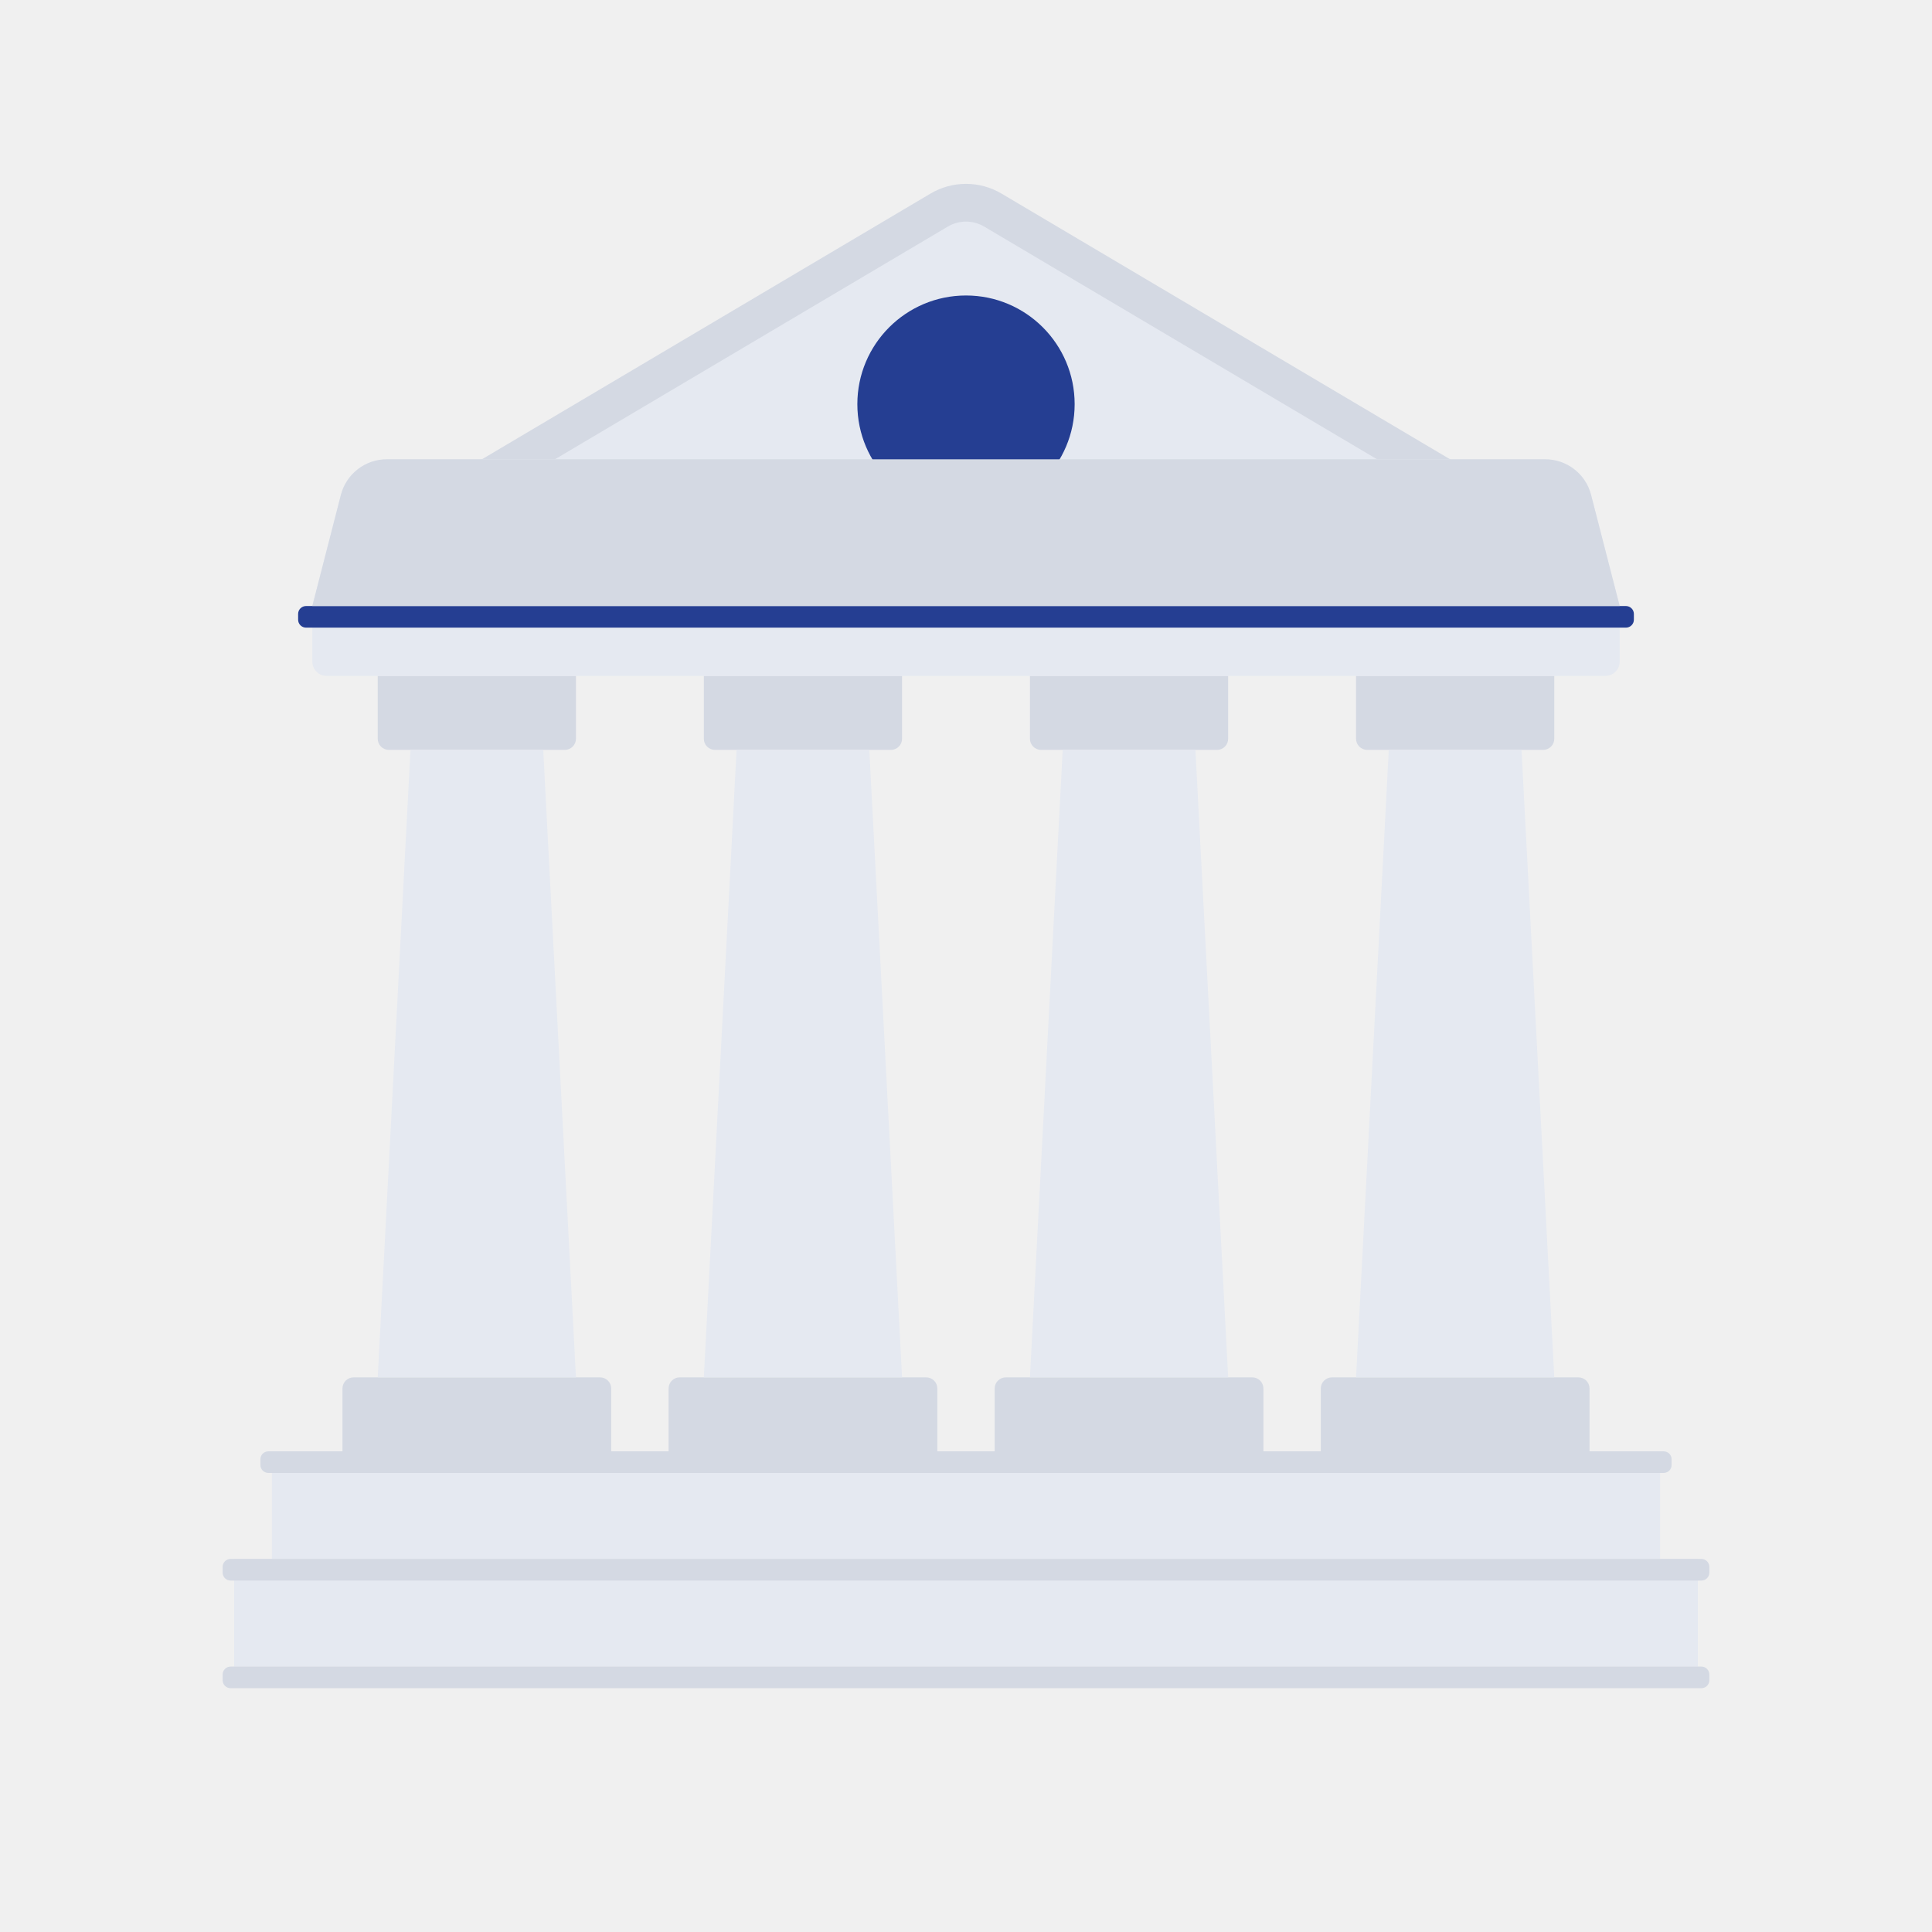
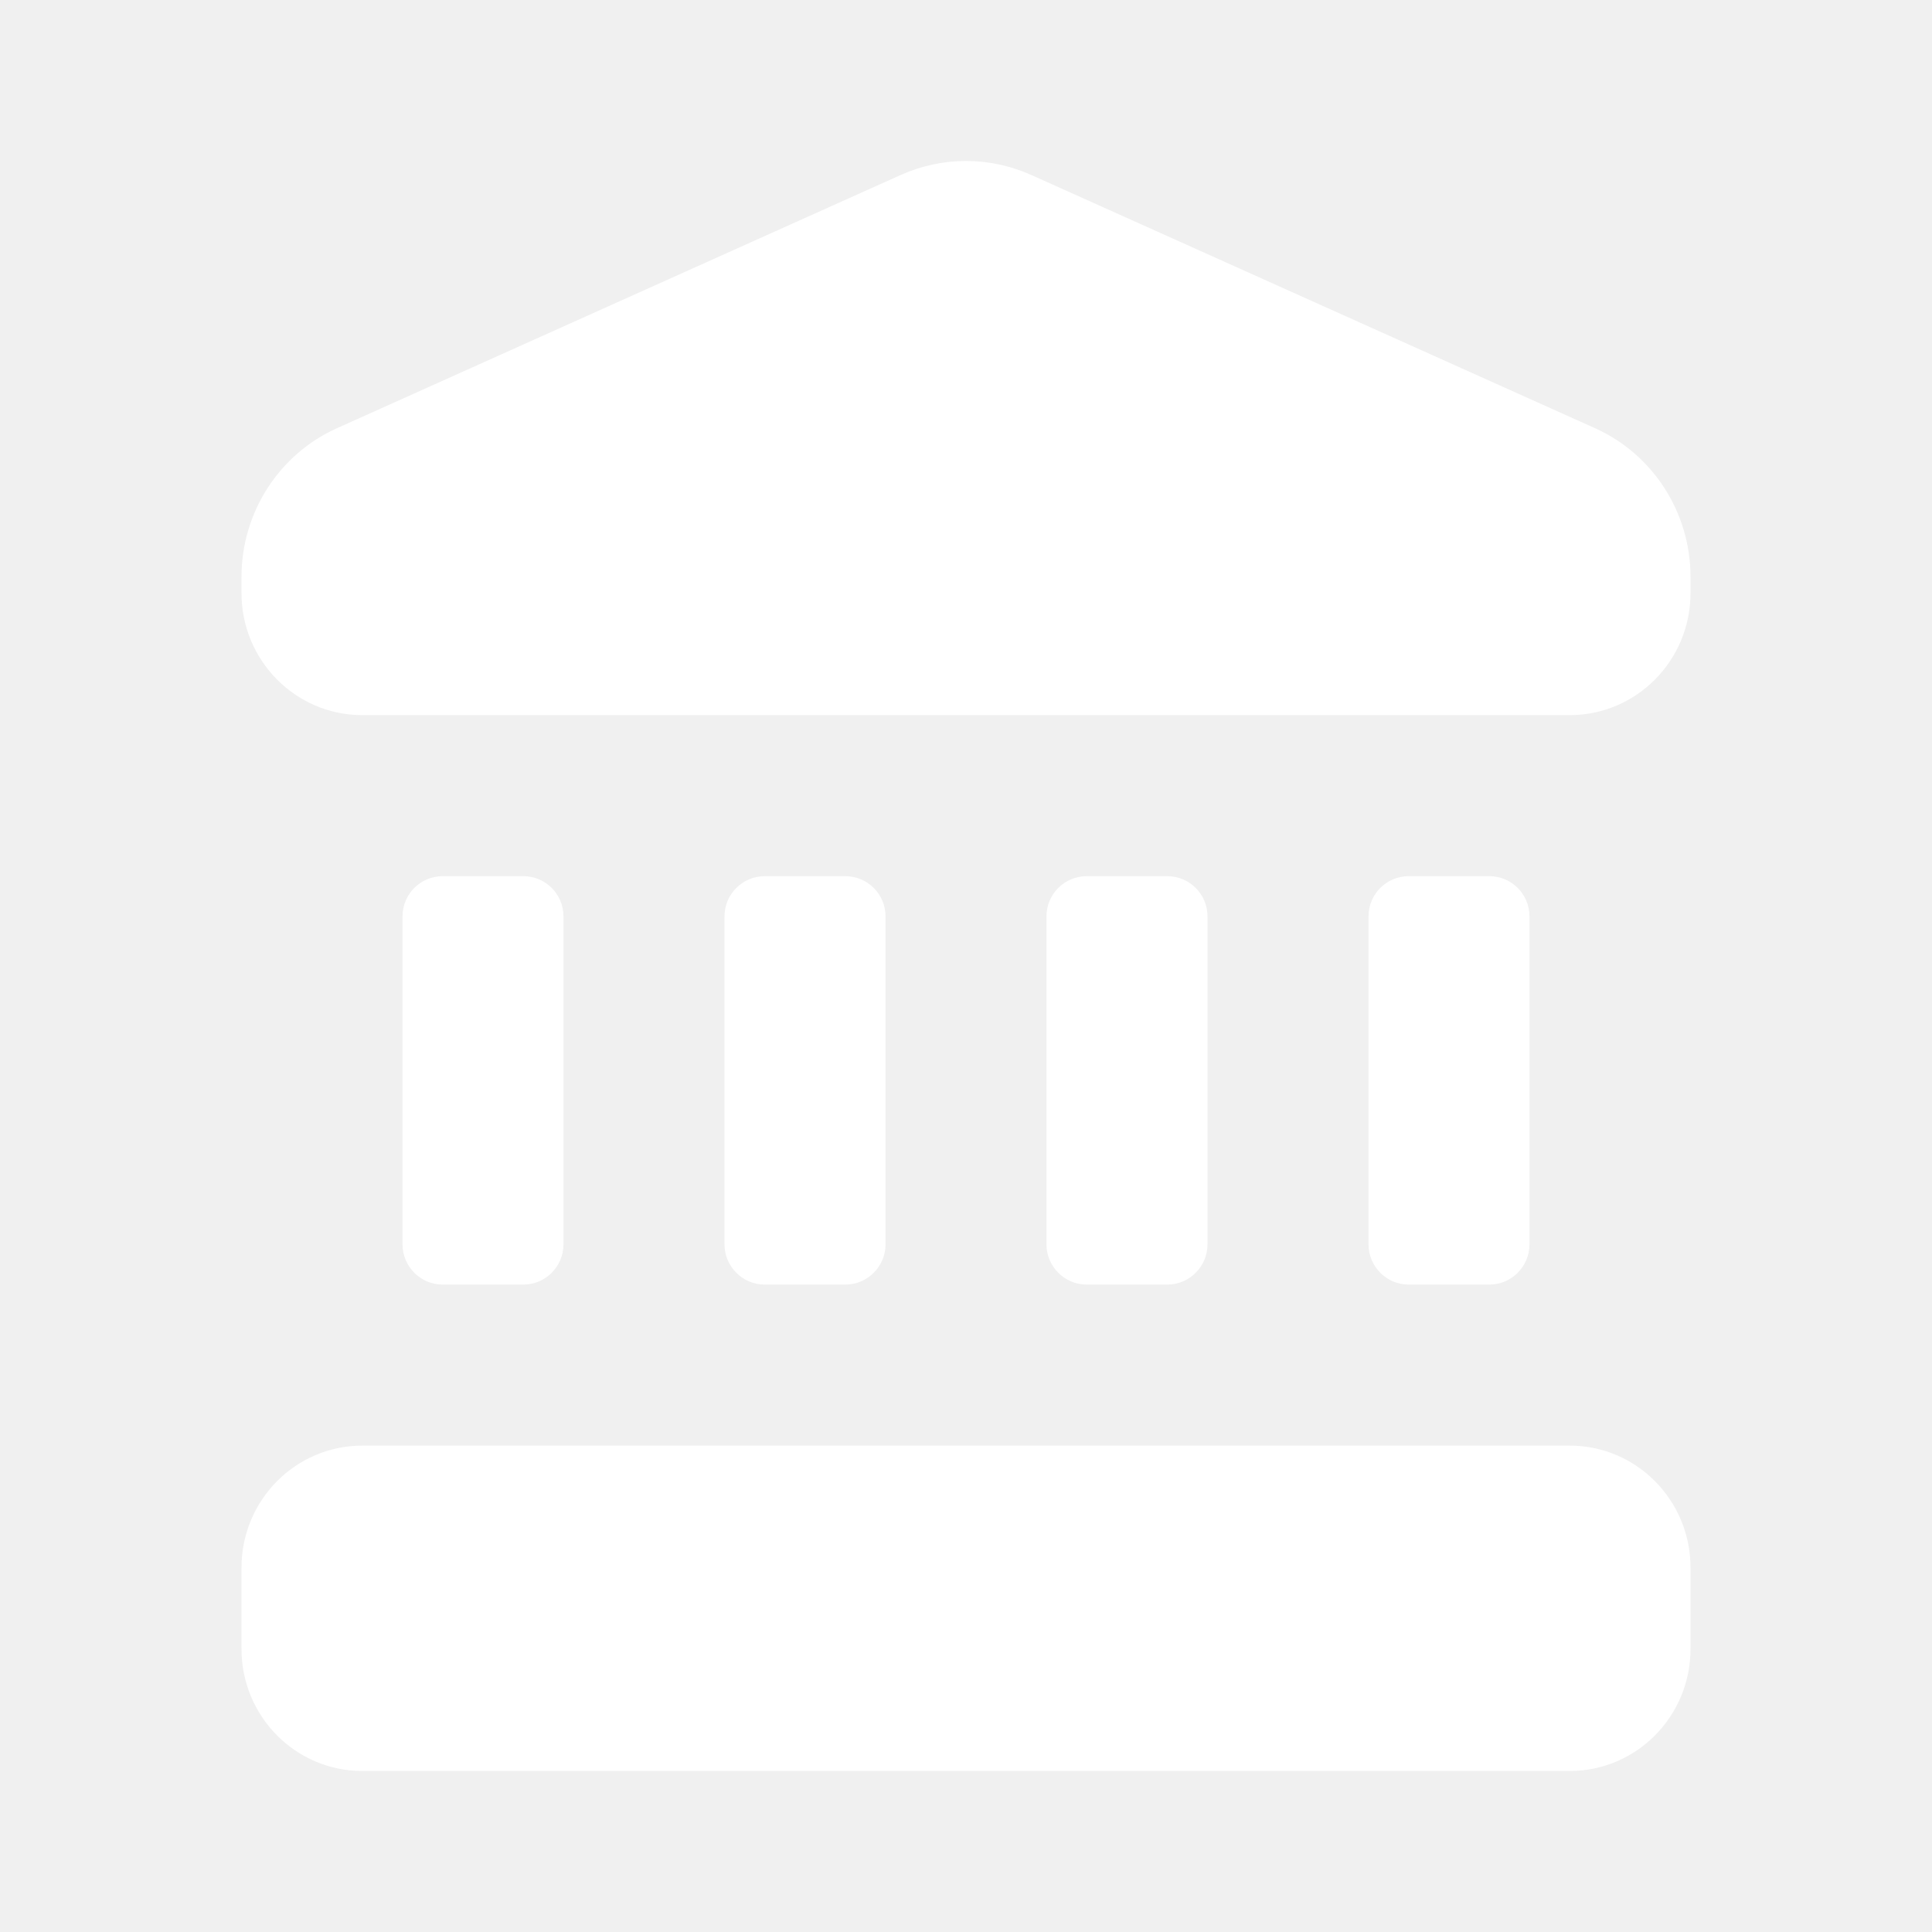
- <svg xmlns="http://www.w3.org/2000/svg" width="72" height="72" viewBox="0 0 72 72" fill="none">
-   <path d="M34.677 7.214L14.629 19.089H57.372L37.323 7.214C36.923 6.977 36.466 6.852 36 6.852C35.535 6.852 35.078 6.977 34.677 7.214Z" fill="#D4D9E3" />
-   <path d="M35.324 8.443L20.07 17.478H51.93L36.676 8.443C36.471 8.322 36.238 8.258 36 8.258C35.762 8.258 35.529 8.322 35.324 8.443Z" fill="#E5E9F1" />
-   <path d="M14.077 25.189H21.464V27.531C21.464 27.641 21.42 27.747 21.343 27.824C21.265 27.902 21.159 27.946 21.049 27.946H14.491C14.381 27.946 14.276 27.902 14.198 27.824C14.12 27.747 14.077 27.641 14.077 27.531V25.189Z" fill="#D4D9E3" />
-   <path d="M13.177 51.331H22.363C22.473 51.331 22.579 51.374 22.656 51.452C22.734 51.53 22.778 51.635 22.778 51.745V54.087H12.763V51.745C12.763 51.635 12.806 51.53 12.884 51.452C12.962 51.374 13.067 51.331 13.177 51.331Z" fill="#D4D9E3" />
-   <path d="M20.244 27.946H15.297L14.077 51.331H21.464L20.244 27.946Z" fill="#E5E9F1" />
-   <path d="M26.23 25.189H33.617V27.531C33.617 27.641 33.574 27.747 33.496 27.824C33.418 27.902 33.313 27.946 33.203 27.946H26.644C26.535 27.946 26.429 27.902 26.351 27.824C26.274 27.747 26.23 27.641 26.23 27.531V25.189Z" fill="#D4D9E3" />
-   <path d="M25.331 51.331H34.517C34.627 51.331 34.732 51.374 34.81 51.452C34.888 51.53 34.931 51.635 34.931 51.745V54.087H24.916V51.745C24.916 51.691 24.927 51.637 24.948 51.586C24.968 51.536 24.999 51.49 25.037 51.452C25.076 51.413 25.122 51.383 25.172 51.362C25.222 51.341 25.276 51.331 25.331 51.331Z" fill="#D4D9E3" />
-   <path d="M32.397 27.946H27.45L26.23 51.331H33.617L32.397 27.946Z" fill="#E5E9F1" />
-   <path d="M38.383 25.189H45.77V27.531C45.77 27.641 45.726 27.747 45.649 27.824C45.571 27.902 45.465 27.946 45.356 27.946H38.797C38.687 27.946 38.582 27.902 38.504 27.824C38.426 27.747 38.383 27.641 38.383 27.531V25.189Z" fill="#D4D9E3" />
-   <path d="M37.483 51.331H46.669C46.779 51.331 46.885 51.374 46.962 51.452C47.04 51.53 47.084 51.635 47.084 51.745V54.087H37.069V51.745C37.069 51.635 37.113 51.53 37.19 51.452C37.268 51.374 37.373 51.331 37.483 51.331Z" fill="#D4D9E3" />
-   <path d="M44.55 27.946H39.603L38.383 51.331H45.77L44.55 27.946Z" fill="#E5E9F1" />
-   <path d="M50.536 25.189H57.923V27.531C57.923 27.641 57.88 27.747 57.802 27.824C57.724 27.902 57.619 27.946 57.509 27.946H50.951C50.841 27.946 50.735 27.902 50.657 27.824C50.58 27.747 50.536 27.641 50.536 27.531V25.189Z" fill="#D4D9E3" />
-   <path d="M49.637 51.331H58.823C58.933 51.331 59.038 51.374 59.116 51.452C59.194 51.53 59.237 51.635 59.237 51.745V54.087H49.222V51.745C49.222 51.635 49.266 51.53 49.344 51.452C49.421 51.374 49.527 51.331 49.637 51.331Z" fill="#D4D9E3" />
-   <path d="M56.703 27.946H51.756L50.536 51.331H57.923L56.703 27.946Z" fill="#E5E9F1" />
-   <path d="M11.639 22.585H60.361V24.656C60.361 24.797 60.304 24.933 60.204 25.033C60.104 25.133 59.968 25.189 59.827 25.189H12.173C12.031 25.189 11.896 25.133 11.796 25.033C11.695 24.933 11.639 24.797 11.639 24.656V22.585Z" fill="#E5E9F1" />
-   <path d="M57.585 17.117H14.415C14.023 17.117 13.642 17.247 13.333 17.487C13.023 17.727 12.802 18.064 12.704 18.443L11.639 22.584H60.361L59.295 18.443C59.198 18.064 58.977 17.727 58.667 17.487C58.358 17.247 57.977 17.117 57.585 17.117Z" fill="#E5E9F1" />
-   <path d="M60.594 22.585H11.406C11.242 22.585 11.11 22.717 11.11 22.881V23.094C11.11 23.258 11.242 23.39 11.406 23.39H60.594C60.757 23.39 60.89 23.258 60.89 23.094V22.881C60.89 22.717 60.757 22.585 60.594 22.585Z" fill="#253E92" />
-   <path d="M61.867 54.087H10.132V58.098H61.867V54.087Z" fill="#E5E9F1" />
-   <path d="M62 54.087H10C9.836 54.087 9.704 54.219 9.704 54.383V54.596C9.704 54.759 9.836 54.892 10 54.892H62C62.163 54.892 62.296 54.759 62.296 54.596V54.383C62.296 54.219 62.163 54.087 62 54.087Z" fill="#D4D9E3" />
-   <path d="M63.273 58.097H8.726V62.108H63.273V58.097Z" fill="#E5E9F1" />
-   <path d="M63.406 58.097H8.593C8.43 58.097 8.297 58.23 8.297 58.393V58.607C8.297 58.77 8.43 58.903 8.593 58.903H63.406C63.57 58.903 63.702 58.77 63.702 58.607V58.393C63.702 58.23 63.57 58.097 63.406 58.097Z" fill="#D4D9E3" />
-   <path d="M63.406 62.109H8.593C8.43 62.109 8.297 62.241 8.297 62.405V62.618C8.297 62.782 8.43 62.914 8.593 62.914H63.406C63.57 62.914 63.702 62.782 63.702 62.618V62.405C63.702 62.241 63.57 62.109 63.406 62.109Z" fill="#D4D9E3" />
-   <path d="M36 19.111C38.236 19.111 40.049 17.298 40.049 15.062C40.049 12.825 38.236 11.012 36 11.012C33.764 11.012 31.951 12.825 31.951 15.062C31.951 17.298 33.764 19.111 36 19.111Z" fill="#253E92" />
-   <path d="M57.585 17.117H14.415C14.023 17.117 13.642 17.247 13.333 17.487C13.023 17.727 12.802 18.064 12.704 18.443L11.639 22.584H60.361L59.295 18.443C59.198 18.064 58.977 17.727 58.667 17.487C58.358 17.247 57.977 17.117 57.585 17.117Z" fill="#D4D9E3" />
+ <svg xmlns="http://www.w3.org/2000/svg" width="20" height="20" viewBox="0 0 20 20" fill="none">
+   <path d="M9.323 1.812L3.49 4.432C2.888 4.702 2.5 5.305 2.5 5.971V6.14C2.5 6.837 3.06 7.403 3.75 7.403H16.25C16.94 7.403 17.5 6.837 17.5 6.14V5.971C17.5 5.305 17.112 4.702 16.51 4.432L10.677 1.812C10.246 1.618 9.754 1.618 9.323 1.812Z" fill="white" />
+   <path d="M2.5 17.07V16.228C2.5 15.53 3.06 14.965 3.75 14.965H16.25C16.94 14.965 17.5 15.53 17.5 16.228V17.07C17.5 17.768 16.94 18.333 16.25 18.333H3.75C3.06 18.333 2.5 17.768 2.5 17.07Z" fill="white" />
+   <path d="M4.583 9.07C4.353 9.07 4.167 9.256 4.167 9.486V12.881C4.167 13.111 4.353 13.298 4.583 13.298H5.417C5.647 13.298 5.833 13.111 5.833 12.881V9.486C5.833 9.256 5.647 9.07 5.417 9.07H4.583Z" fill="white" />
+   <path d="M7.917 9.07C7.687 9.07 7.5 9.256 7.5 9.486V12.881C7.5 13.111 7.687 13.298 7.917 13.298H8.75C8.98 13.298 9.167 13.111 9.167 12.881V9.486C9.167 9.256 8.98 9.07 8.75 9.07H7.917Z" fill="white" />
+   <path d="M11.25 9.07C11.02 9.07 10.833 9.256 10.833 9.486V12.881C10.833 13.111 11.02 13.298 11.25 13.298H12.083C12.313 13.298 12.5 13.111 12.5 12.881V9.486C12.5 9.256 12.313 9.07 12.083 9.07H11.25Z" fill="white" />
+   <path d="M14.583 9.07C14.353 9.07 14.167 9.256 14.167 9.486V12.881C14.167 13.111 14.353 13.298 14.583 13.298H15.417C15.647 13.298 15.833 13.111 15.833 12.881V9.486C15.833 9.256 15.647 9.07 15.417 9.07H14.583Z" fill="white" />
</svg>
